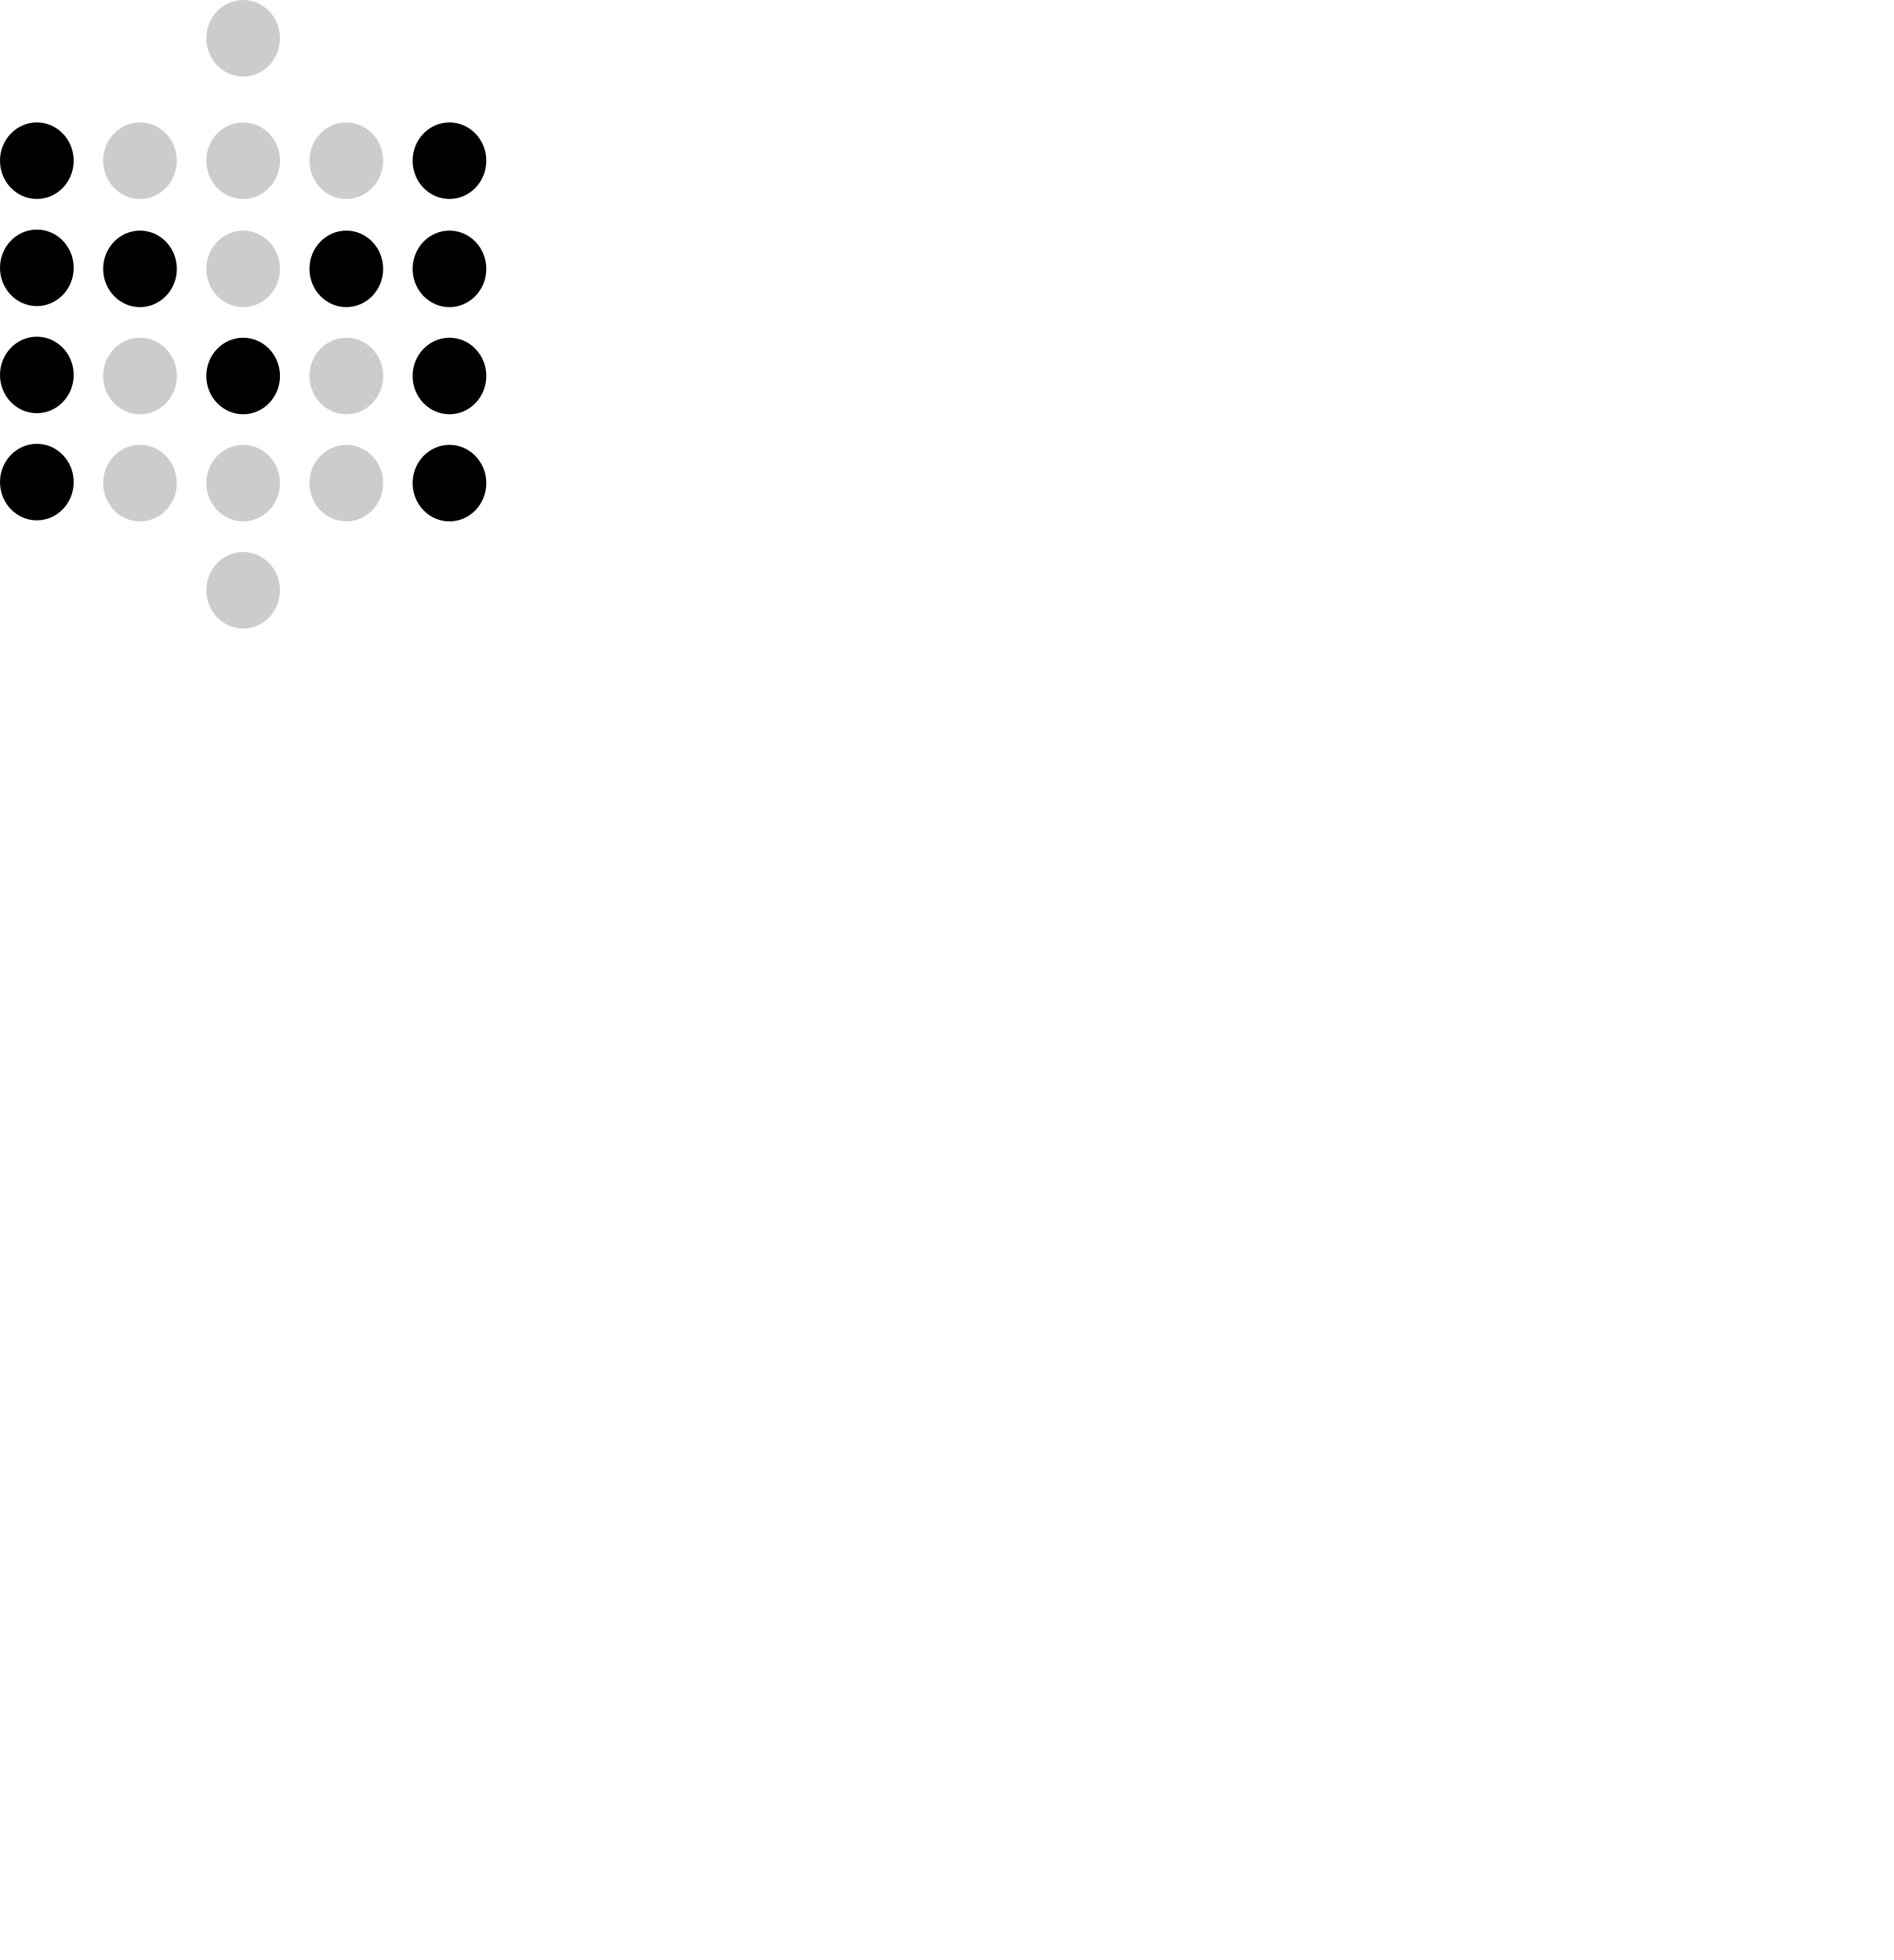
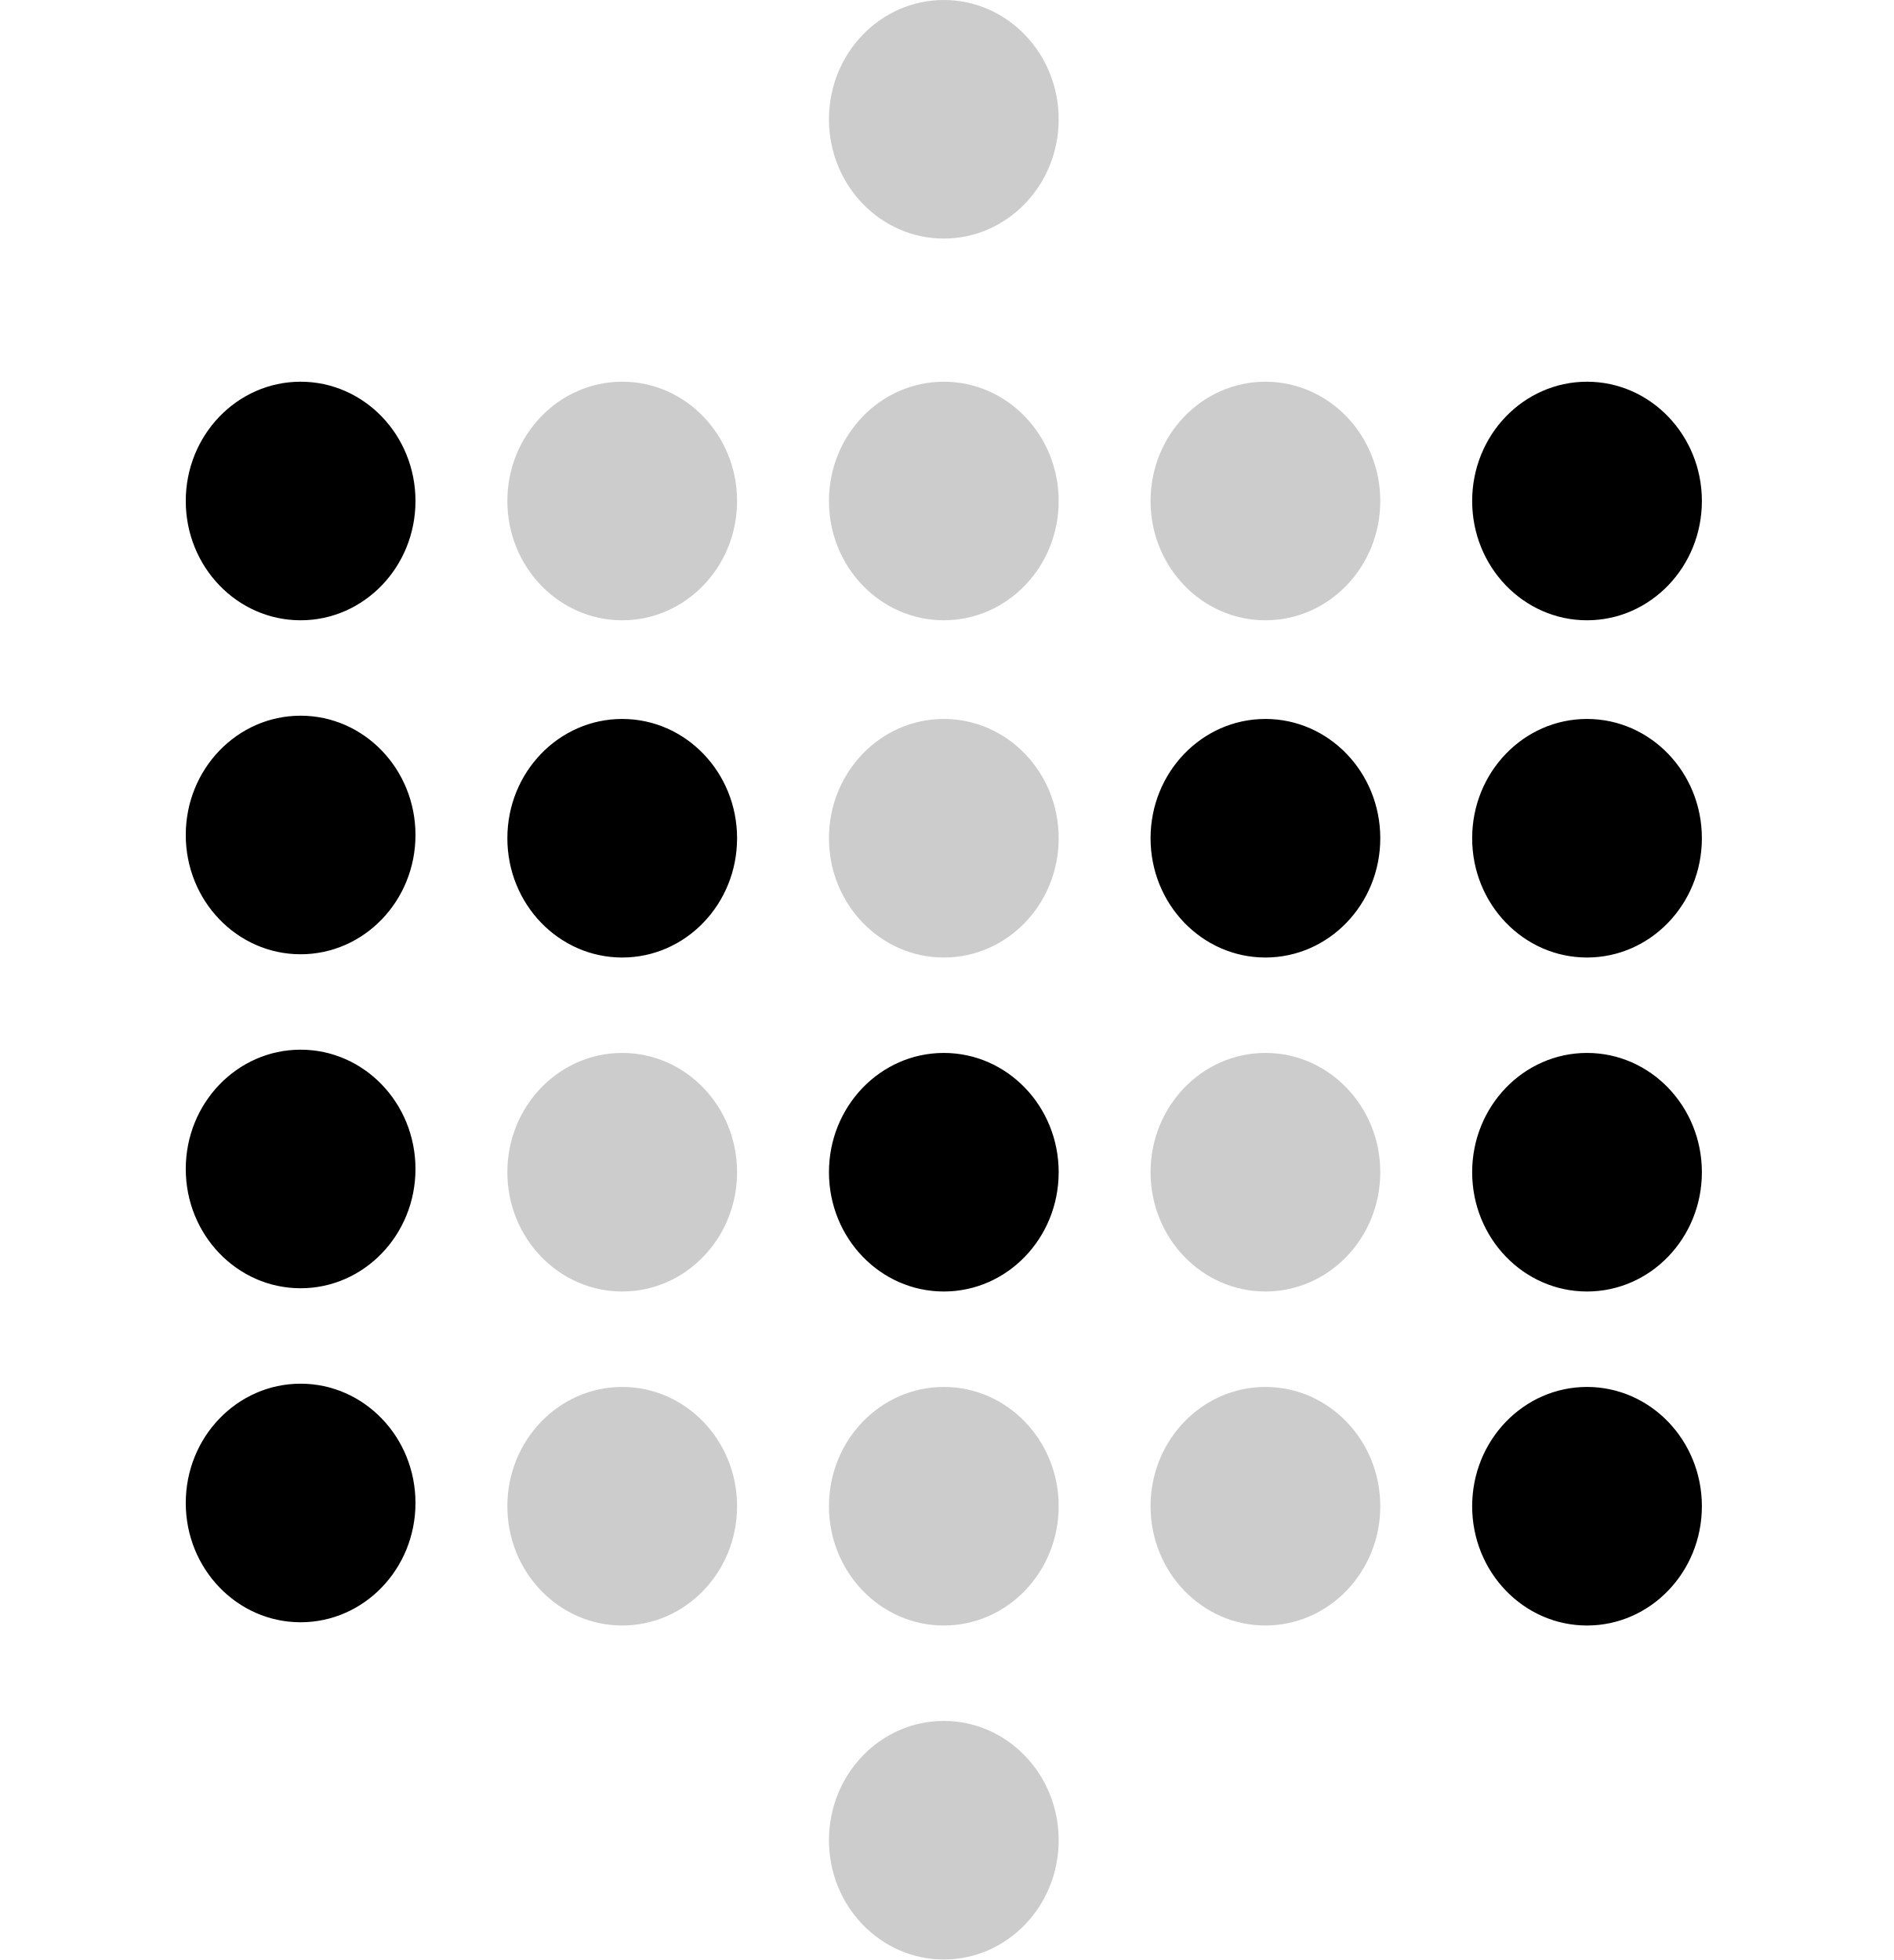
- <svg xmlns="http://www.w3.org/2000/svg" width="256px" height="265px" viewBox="0 0 256 265" version="1.1" preserveAspectRatio="xMidYMid">
+ <svg xmlns="http://www.w3.org/2000/svg" width="256px" height="265px" viewBox="0 0 66 85" version="1.1" preserveAspectRatio="xMidYMid">
  <path d="M46.825,70.494 C49.576,70.494 51.807,68.177 51.807,65.321 C51.807,62.464 49.576,60.148 46.825,60.148 C44.074,60.148 41.844,62.464 41.844,65.321 C41.844,68.177 44.074,70.494 46.825,70.494 Z M32.877,84.978 C35.629,84.978 37.859,82.662 37.859,79.805 C37.859,76.948 35.629,74.632 32.877,74.632 C30.126,74.632 27.896,76.948 27.896,79.805 C27.896,82.662 30.126,84.978 32.877,84.978 Z M32.877,70.494 C35.629,70.494 37.859,68.177 37.859,65.321 C37.859,62.464 35.629,60.148 32.877,60.148 C30.126,60.148 27.896,62.464 27.896,65.321 C27.896,68.177 30.126,70.494 32.877,70.494 Z M18.929,70.494 C21.681,70.494 23.911,68.177 23.911,65.321 C23.911,62.464 21.681,60.148 18.929,60.148 C16.178,60.148 13.948,62.464 13.948,65.321 C13.948,68.177 16.178,70.494 18.929,70.494 Z M46.825,56.009 C49.576,56.009 51.807,53.693 51.807,50.836 C51.807,47.979 49.576,45.663 46.825,45.663 C44.074,45.663 41.844,47.979 41.844,50.836 C41.844,53.693 44.074,56.009 46.825,56.009 Z M18.929,56.009 C21.681,56.009 23.911,53.693 23.911,50.836 C23.911,47.979 21.681,45.663 18.929,45.663 C16.178,45.663 13.948,47.979 13.948,50.836 C13.948,53.693 16.178,56.009 18.929,56.009 Z M46.825,26.9 C49.576,26.9 51.807,24.584 51.807,21.727 C51.807,18.87 49.576,16.554 46.825,16.554 C44.074,16.554 41.844,18.87 41.844,21.727 C41.844,24.584 44.074,26.9 46.825,26.9 Z M32.877,41.525 C35.629,41.525 37.859,39.209 37.859,36.352 C37.859,33.495 35.629,31.179 32.877,31.179 C30.126,31.179 27.896,33.495 27.896,36.352 C27.896,39.209 30.126,41.525 32.877,41.525 Z M32.877,10.346 C35.629,10.346 37.859,8.03 37.859,5.173 C37.859,2.316 35.629,0 32.877,0 C30.126,0 27.896,2.316 27.896,5.173 C27.896,8.03 30.126,10.346 32.877,10.346 Z M32.877,26.9 C35.629,26.9 37.859,24.584 37.859,21.727 C37.859,18.87 35.629,16.554 32.877,16.554 C30.126,16.554 27.896,18.87 27.896,21.727 C27.896,24.584 30.126,26.9 32.877,26.9 Z M18.929,26.9 C21.681,26.9 23.911,24.584 23.911,21.727 C23.911,18.87 21.681,16.554 18.929,16.554 C16.178,16.554 13.948,18.87 13.948,21.727 C13.948,24.584 16.178,26.9 18.929,26.9 Z" opacity="0.2" />
  <path d="M60.773,70.494 C63.524,70.494 65.755,68.177 65.755,65.321 C65.755,62.464 63.524,60.148 60.773,60.148 C58.022,60.148 55.792,62.464 55.792,65.321 C55.792,68.177 58.022,70.494 60.773,70.494 Z M4.981,70.353 C7.733,70.353 9.963,68.037 9.963,65.18 C9.963,62.323 7.733,60.007 4.981,60.007 C2.23,60.007 0,62.323 0,65.18 C0,68.037 2.23,70.353 4.981,70.353 Z M60.773,56.009 C63.524,56.009 65.755,53.693 65.755,50.836 C65.755,47.979 63.524,45.663 60.773,45.663 C58.022,45.663 55.792,47.979 55.792,50.836 C55.792,53.693 58.022,56.009 60.773,56.009 Z M32.877,56.009 C35.629,56.009 37.859,53.693 37.859,50.836 C37.859,47.979 35.629,45.663 32.877,45.663 C30.126,45.663 27.896,47.979 27.896,50.836 C27.896,53.693 30.126,56.009 32.877,56.009 Z M4.981,55.868 C7.733,55.868 9.963,53.552 9.963,50.695 C9.963,47.838 7.733,45.522 4.981,45.522 C2.23,45.522 0,47.838 0,50.695 C0,53.552 2.23,55.868 4.981,55.868 Z M60.773,41.525 C63.524,41.525 65.755,39.209 65.755,36.352 C65.755,33.495 63.524,31.179 60.773,31.179 C58.022,31.179 55.792,33.495 55.792,36.352 C55.792,39.209 58.022,41.525 60.773,41.525 Z M46.825,41.525 C49.576,41.525 51.807,39.209 51.807,36.352 C51.807,33.495 49.576,31.179 46.825,31.179 C44.074,31.179 41.844,33.495 41.844,36.352 C41.844,39.209 44.074,41.525 46.825,41.525 Z M60.773,26.9 C63.524,26.9 65.755,24.584 65.755,21.727 C65.755,18.87 63.524,16.554 60.773,16.554 C58.022,16.554 55.792,18.87 55.792,21.727 C55.792,24.584 58.022,26.9 60.773,26.9 Z M18.929,41.525 C21.681,41.525 23.911,39.209 23.911,36.352 C23.911,33.495 21.681,31.179 18.929,31.179 C16.178,31.179 13.948,33.495 13.948,36.352 C13.948,39.209 16.178,41.525 18.929,41.525 Z M4.981,41.384 C7.733,41.384 9.963,39.068 9.963,36.211 C9.963,33.354 7.733,31.038 4.981,31.038 C2.23,31.038 0,33.354 0,36.211 C0,39.068 2.23,41.384 4.981,41.384 Z M4.981,26.9 C7.733,26.9 9.963,24.584 9.963,21.727 C9.963,18.87 7.733,16.554 4.981,16.554 C2.23,16.554 0,18.87 0,21.727 C0,24.584 2.23,26.9 4.981,26.9 Z" />
</svg>
